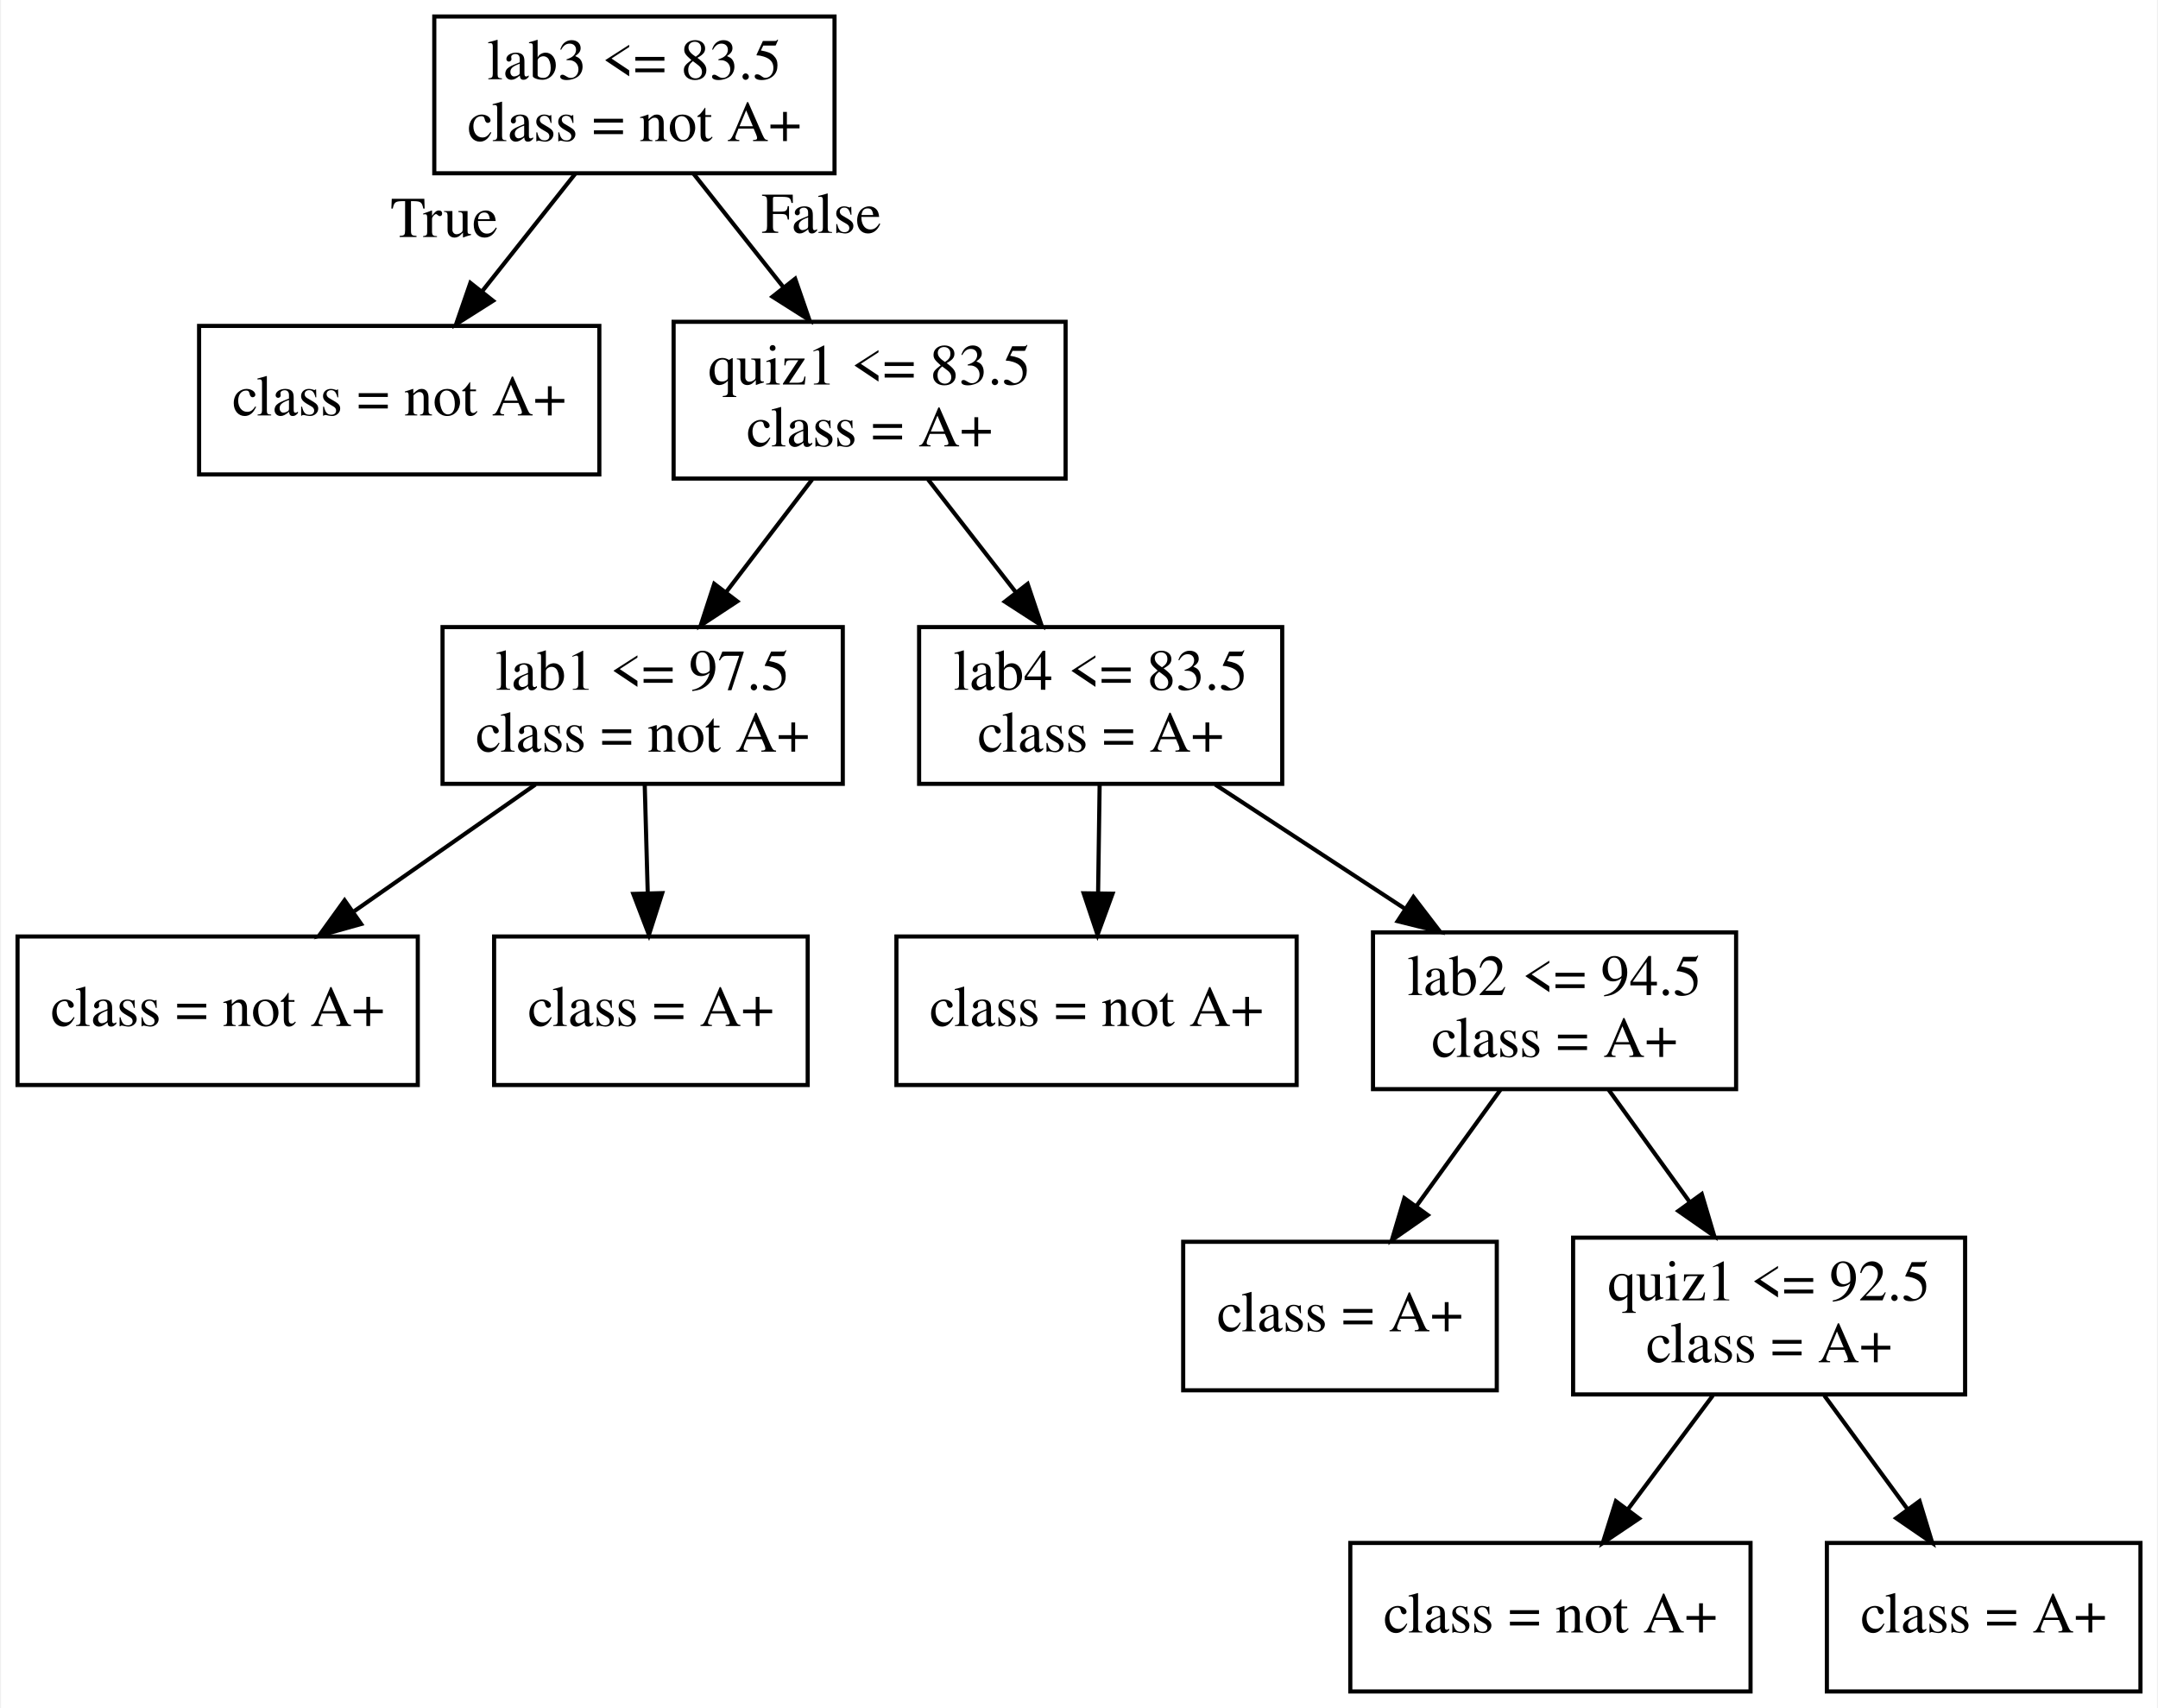
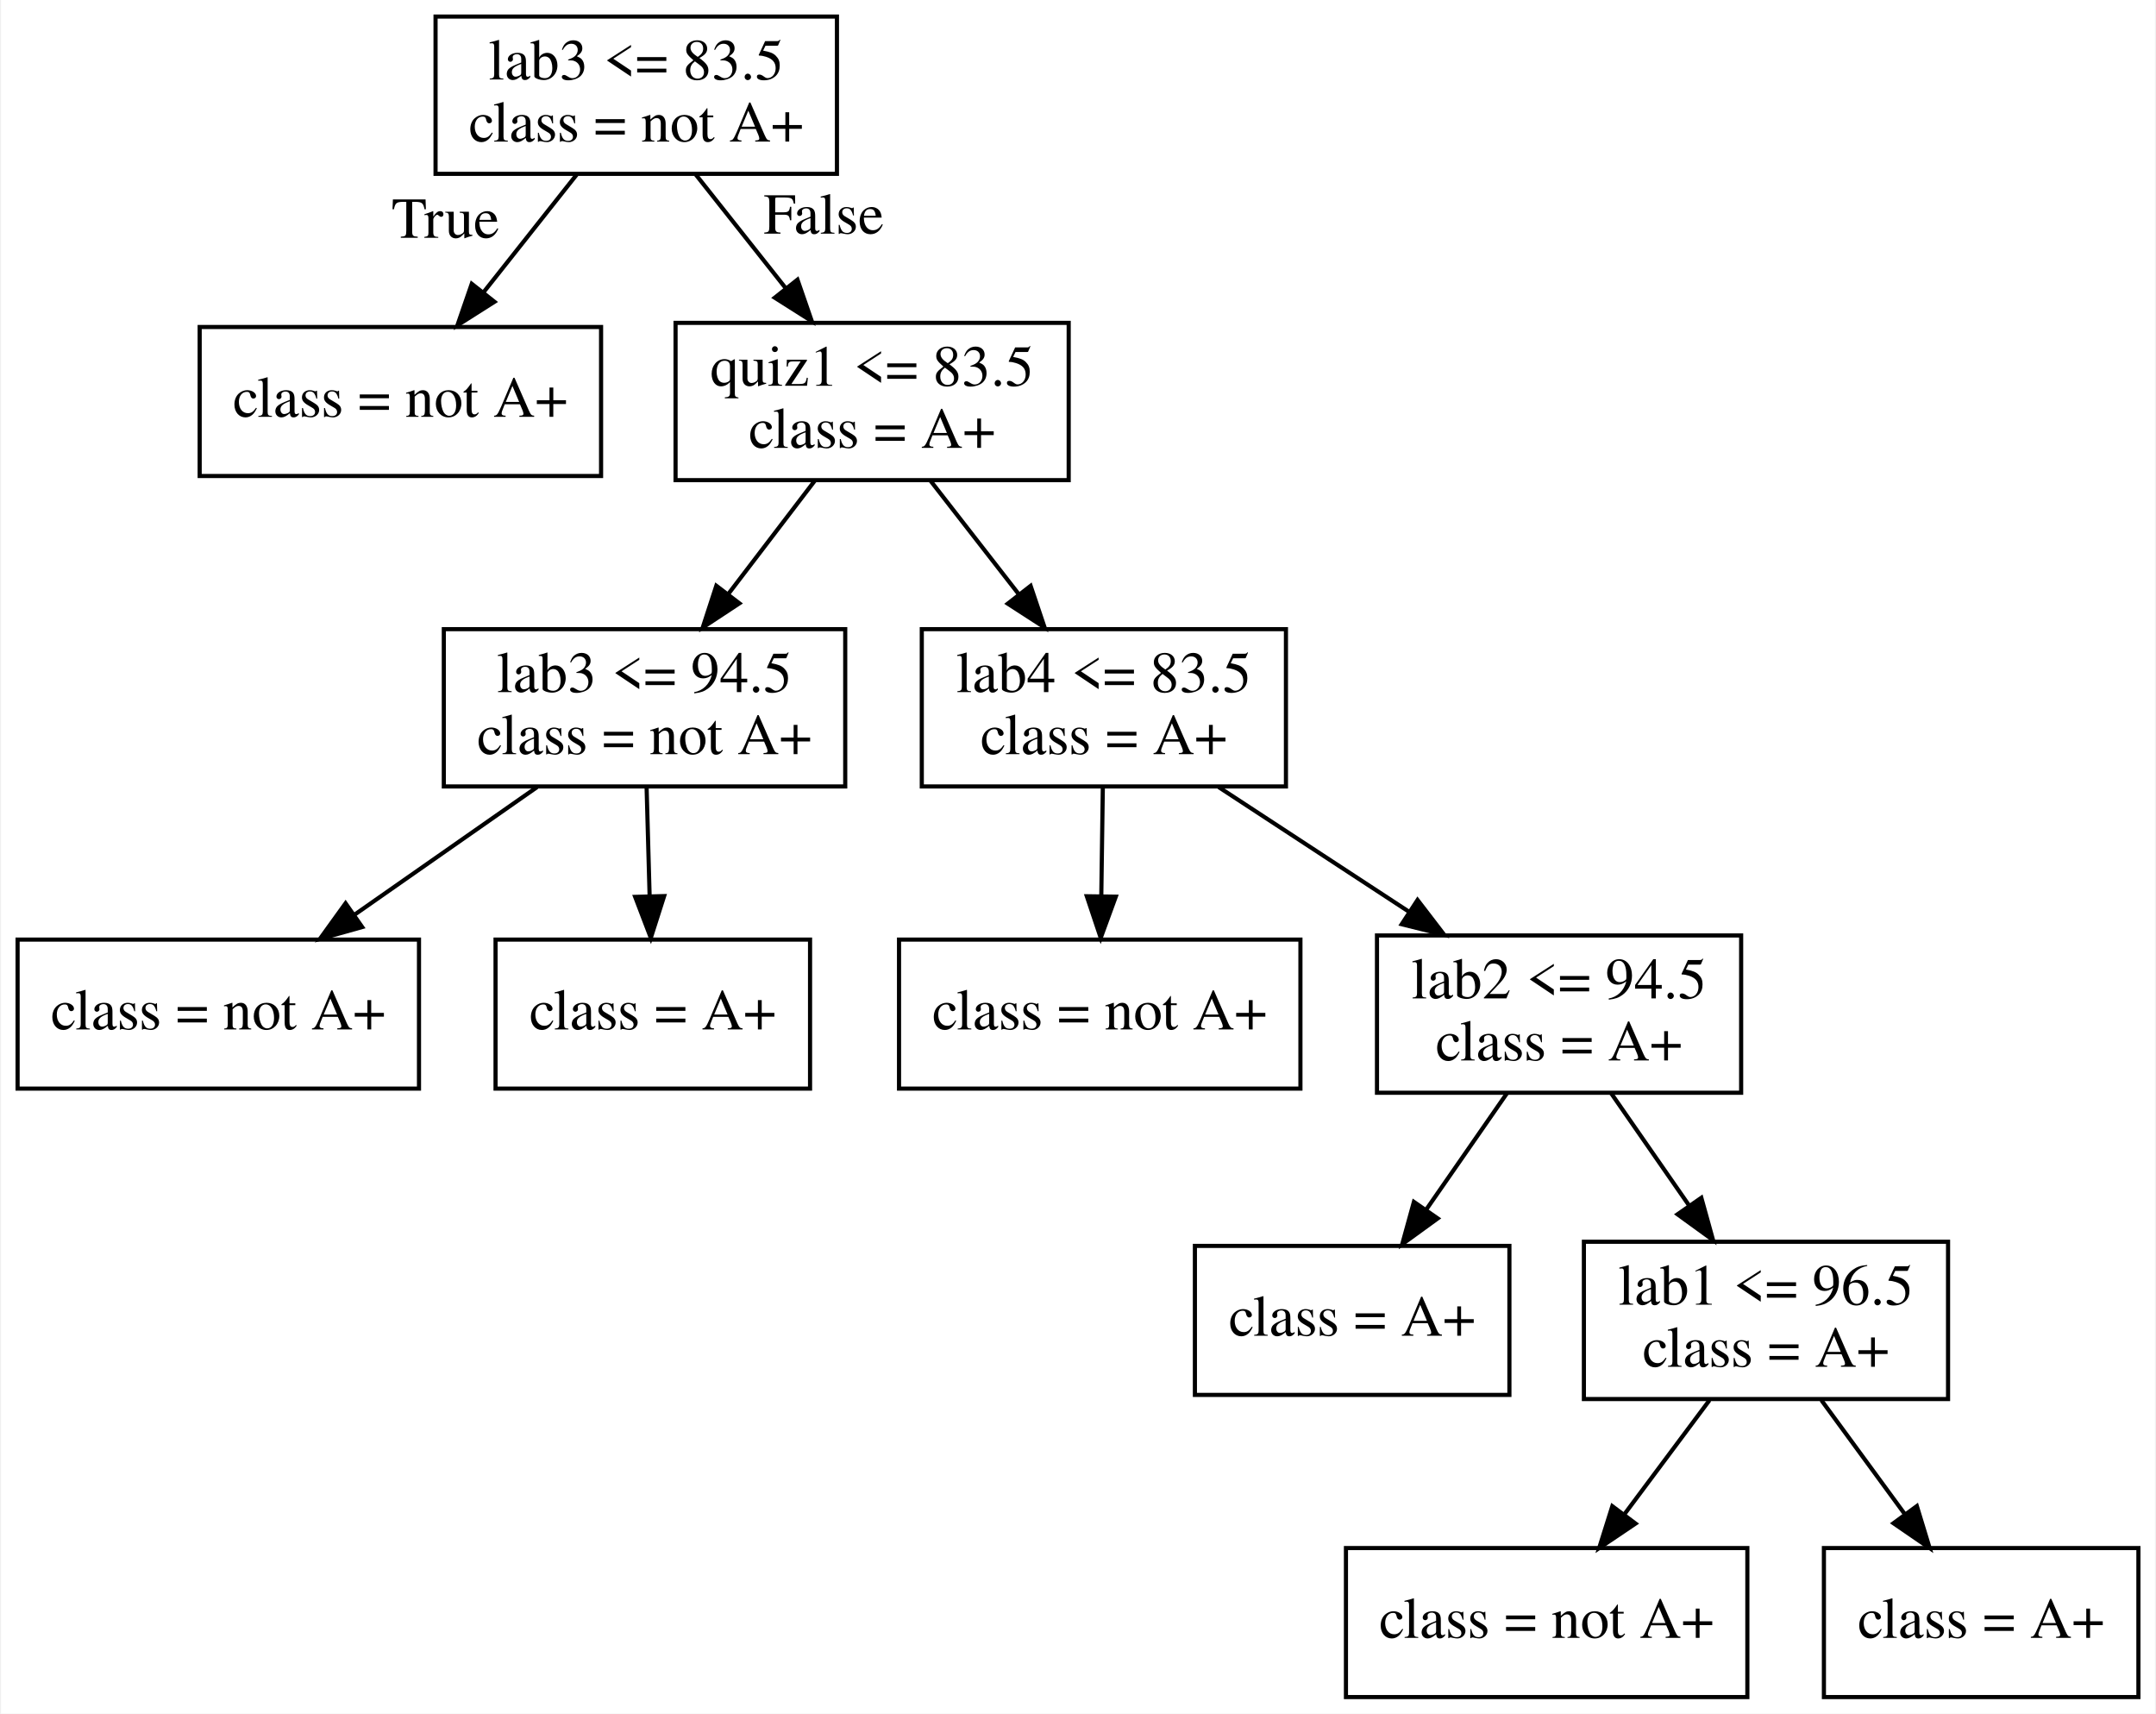
- <svg xmlns="http://www.w3.org/2000/svg" width="523pt" height="414pt" viewBox="0.00 0.00 522.50 414.00">
+ <svg xmlns="http://www.w3.org/2000/svg" width="521pt" height="414pt" viewBox="0.00 0.00 520.50 414.00">
  <g id="graph0" class="graph" transform="scale(1 1) rotate(0) translate(4 410)">
-     <polygon fill="white" stroke="transparent" points="-4,4 -4,-410 518.5,-410 518.5,4 -4,4" />
+     <polygon fill="white" stroke="transparent" points="-4,4 -4,-410 516.5,-410 516.5,4 -4,4" />
    <g id="node1" class="node">
      <polygon fill="none" stroke="black" points="198,-406 101,-406 101,-368 198,-368 198,-406" />
      <text text-anchor="middle" x="149.5" y="-390.8" font-family="Times,serif" font-size="14.00">lab3 &lt;= 83.5</text>
      <text text-anchor="middle" x="149.5" y="-375.8" font-family="Times,serif" font-size="14.00">class = not A+</text>
    </g>
    <g id="node2" class="node">
      <polygon fill="none" stroke="black" points="141,-331 44,-331 44,-295 141,-295 141,-331" />
      <text text-anchor="middle" x="92.5" y="-309.3" font-family="Times,serif" font-size="14.00">class = not A+</text>
    </g>
    <g id="edge1" class="edge">
      <path fill="none" stroke="black" d="M135.12,-367.83C128.28,-359.2 119.99,-348.73 112.55,-339.33" />
      <polygon fill="black" stroke="black" points="115.24,-337.09 106.29,-331.42 109.75,-341.43 115.24,-337.09" />
      <text text-anchor="middle" x="103.4" y="-352.55" font-family="Times,serif" font-size="14.00">True</text>
    </g>
    <g id="node3" class="node">
      <polygon fill="none" stroke="black" points="254,-332 159,-332 159,-294 254,-294 254,-332" />
      <text text-anchor="middle" x="206.5" y="-316.8" font-family="Times,serif" font-size="14.00">quiz1 &lt;= 83.5</text>
      <text text-anchor="middle" x="206.5" y="-301.8" font-family="Times,serif" font-size="14.00">class = A+</text>
    </g>
    <g id="edge2" class="edge">
      <path fill="none" stroke="black" d="M163.88,-367.83C170.45,-359.54 178.35,-349.56 185.56,-340.45" />
      <polygon fill="black" stroke="black" points="188.46,-342.43 191.92,-332.41 182.97,-338.08 188.46,-342.43" />
      <text text-anchor="middle" x="194.81" y="-353.55" font-family="Times,serif" font-size="14.00">False</text>
    </g>
    <g id="node4" class="node">
      <polygon fill="none" stroke="black" points="200,-258 103,-258 103,-220 200,-220 200,-258" />
-       <text text-anchor="middle" x="151.5" y="-242.8" font-family="Times,serif" font-size="14.00">lab1 &lt;= 97.5</text>
+       <text text-anchor="middle" x="151.5" y="-242.8" font-family="Times,serif" font-size="14.00">lab3 &lt;= 94.5</text>
      <text text-anchor="middle" x="151.5" y="-227.8" font-family="Times,serif" font-size="14.00">class = not A+</text>
    </g>
    <g id="edge3" class="edge">
      <path fill="none" stroke="black" d="M192.62,-293.83C186.29,-285.54 178.66,-275.56 171.71,-266.45" />
      <polygon fill="black" stroke="black" points="174.42,-264.24 165.57,-258.41 168.85,-268.48 174.42,-264.24" />
    </g>
    <g id="node7" class="node">
      <polygon fill="none" stroke="black" points="306.5,-258 218.5,-258 218.5,-220 306.5,-220 306.5,-258" />
      <text text-anchor="middle" x="262.5" y="-242.8" font-family="Times,serif" font-size="14.00">lab4 &lt;= 83.5</text>
      <text text-anchor="middle" x="262.5" y="-227.8" font-family="Times,serif" font-size="14.00">class = A+</text>
    </g>
    <g id="edge6" class="edge">
      <path fill="none" stroke="black" d="M220.63,-293.83C227.08,-285.54 234.84,-275.56 241.93,-266.45" />
      <polygon fill="black" stroke="black" points="244.8,-268.46 248.18,-258.41 239.28,-264.16 244.8,-268.46" />
    </g>
    <g id="node5" class="node">
      <polygon fill="none" stroke="black" points="97,-183 0,-183 0,-147 97,-147 97,-183" />
      <text text-anchor="middle" x="48.5" y="-161.3" font-family="Times,serif" font-size="14.00">class = not A+</text>
    </g>
    <g id="edge4" class="edge">
      <path fill="none" stroke="black" d="M125.51,-219.83C112.18,-210.52 95.81,-199.07 81.59,-189.13" />
      <polygon fill="black" stroke="black" points="83.27,-186.03 73.06,-183.17 79.26,-191.77 83.27,-186.03" />
    </g>
    <g id="node6" class="node">
      <polygon fill="none" stroke="black" points="191.5,-183 115.5,-183 115.5,-147 191.5,-147 191.5,-183" />
      <text text-anchor="middle" x="153.5" y="-161.3" font-family="Times,serif" font-size="14.00">class = A+</text>
    </g>
    <g id="edge5" class="edge">
      <path fill="none" stroke="black" d="M152,-219.83C152.23,-211.89 152.49,-202.41 152.73,-193.63" />
      <polygon fill="black" stroke="black" points="156.24,-193.51 153.02,-183.42 149.24,-193.32 156.24,-193.51" />
    </g>
    <g id="node8" class="node">
      <polygon fill="none" stroke="black" points="310,-183 213,-183 213,-147 310,-147 310,-183" />
      <text text-anchor="middle" x="261.5" y="-161.3" font-family="Times,serif" font-size="14.00">class = not A+</text>
    </g>
    <g id="edge7" class="edge">
      <path fill="none" stroke="black" d="M262.25,-219.83C262.14,-211.89 262.01,-202.41 261.88,-193.63" />
      <polygon fill="black" stroke="black" points="265.38,-193.37 261.74,-183.42 258.38,-193.47 265.38,-193.37" />
    </g>
    <g id="node9" class="node">
      <polygon fill="none" stroke="black" points="416.5,-184 328.5,-184 328.5,-146 416.5,-146 416.5,-184" />
      <text text-anchor="middle" x="372.5" y="-168.8" font-family="Times,serif" font-size="14.00">lab2 &lt;= 94.5</text>
      <text text-anchor="middle" x="372.5" y="-153.8" font-family="Times,serif" font-size="14.00">class = A+</text>
    </g>
    <g id="edge8" class="edge">
      <path fill="none" stroke="black" d="M290.26,-219.83C304.2,-210.71 321.26,-199.54 336.22,-189.74" />
      <polygon fill="black" stroke="black" points="338.3,-192.57 344.75,-184.16 334.47,-186.71 338.3,-192.57" />
    </g>
    <g id="node10" class="node">
-       <polygon fill="none" stroke="black" points="358.5,-109 282.5,-109 282.5,-73 358.5,-73 358.5,-109" />
-       <text text-anchor="middle" x="320.5" y="-87.3" font-family="Times,serif" font-size="14.00">class = A+</text>
+       <polygon fill="none" stroke="black" points="360.5,-109 284.5,-109 284.5,-73 360.5,-73 360.5,-109" />
+       <text text-anchor="middle" x="322.5" y="-87.3" font-family="Times,serif" font-size="14.00">class = A+</text>
    </g>
    <g id="edge9" class="edge">
-       <path fill="none" stroke="black" d="M359.38,-145.83C353.2,-137.28 345.74,-126.94 339,-117.62" />
-       <polygon fill="black" stroke="black" points="341.77,-115.48 333.08,-109.42 336.1,-119.57 341.77,-115.48" />
+       <path fill="none" stroke="black" d="M359.88,-145.83C354.01,-137.37 346.91,-127.15 340.49,-117.9" />
+       <polygon fill="black" stroke="black" points="343.17,-115.64 334.6,-109.42 337.42,-119.63 343.17,-115.64" />
    </g>
    <g id="node11" class="node">
-       <polygon fill="none" stroke="black" points="472,-110 377,-110 377,-72 472,-72 472,-110" />
-       <text text-anchor="middle" x="424.5" y="-94.8" font-family="Times,serif" font-size="14.00">quiz1 &lt;= 92.5</text>
-       <text text-anchor="middle" x="424.5" y="-79.8" font-family="Times,serif" font-size="14.00">class = A+</text>
+       <polygon fill="none" stroke="black" points="466.5,-110 378.5,-110 378.5,-72 466.5,-72 466.5,-110" />
+       <text text-anchor="middle" x="422.5" y="-94.8" font-family="Times,serif" font-size="14.00">lab1 &lt;= 96.5</text>
+       <text text-anchor="middle" x="422.5" y="-79.8" font-family="Times,serif" font-size="14.00">class = A+</text>
    </g>
    <g id="edge10" class="edge">
-       <path fill="none" stroke="black" d="M385.62,-145.83C391.55,-137.62 398.67,-127.76 405.19,-118.73" />
-       <polygon fill="black" stroke="black" points="408.18,-120.57 411.2,-110.41 402.51,-116.47 408.18,-120.57" />
+       <path fill="none" stroke="black" d="M385.12,-145.83C390.82,-137.62 397.67,-127.76 403.94,-118.73" />
+       <polygon fill="black" stroke="black" points="406.88,-120.62 409.71,-110.41 401.13,-116.63 406.88,-120.62" />
    </g>
    <g id="node12" class="node">
-       <polygon fill="none" stroke="black" points="420,-36 323,-36 323,0 420,0 420,-36" />
-       <text text-anchor="middle" x="371.5" y="-14.3" font-family="Times,serif" font-size="14.00">class = not A+</text>
+       <polygon fill="none" stroke="black" points="418,-36 321,-36 321,0 418,0 418,-36" />
+       <text text-anchor="middle" x="369.5" y="-14.3" font-family="Times,serif" font-size="14.00">class = not A+</text>
    </g>
    <g id="edge11" class="edge">
-       <path fill="none" stroke="black" d="M410.85,-71.72C404.56,-63.29 396.99,-53.15 390.18,-44.02" />
-       <polygon fill="black" stroke="black" points="392.98,-41.92 384.19,-36 387.37,-46.11 392.98,-41.92" />
+       <path fill="none" stroke="black" d="M408.85,-71.72C402.56,-63.29 394.99,-53.15 388.18,-44.02" />
+       <polygon fill="black" stroke="black" points="390.98,-41.92 382.19,-36 385.37,-46.11 390.98,-41.92" />
    </g>
    <g id="node13" class="node">
-       <polygon fill="none" stroke="black" points="514.5,-36 438.5,-36 438.5,0 514.5,0 514.5,-36" />
-       <text text-anchor="middle" x="476.5" y="-14.3" font-family="Times,serif" font-size="14.00">class = A+</text>
+       <polygon fill="none" stroke="black" points="512.5,-36 436.5,-36 436.5,0 512.5,0 512.5,-36" />
+       <text text-anchor="middle" x="474.5" y="-14.3" font-family="Times,serif" font-size="14.00">class = A+</text>
    </g>
    <g id="edge12" class="edge">
-       <path fill="none" stroke="black" d="M437.89,-71.72C444,-63.37 451.34,-53.35 457.97,-44.3" />
-       <polygon fill="black" stroke="black" points="460.96,-46.14 464.05,-36 455.31,-42 460.96,-46.14" />
+       <path fill="none" stroke="black" d="M435.89,-71.72C442,-63.37 449.34,-53.35 455.97,-44.3" />
+       <polygon fill="black" stroke="black" points="458.96,-46.14 462.05,-36 453.31,-42 458.96,-46.14" />
    </g>
  </g>
</svg>
